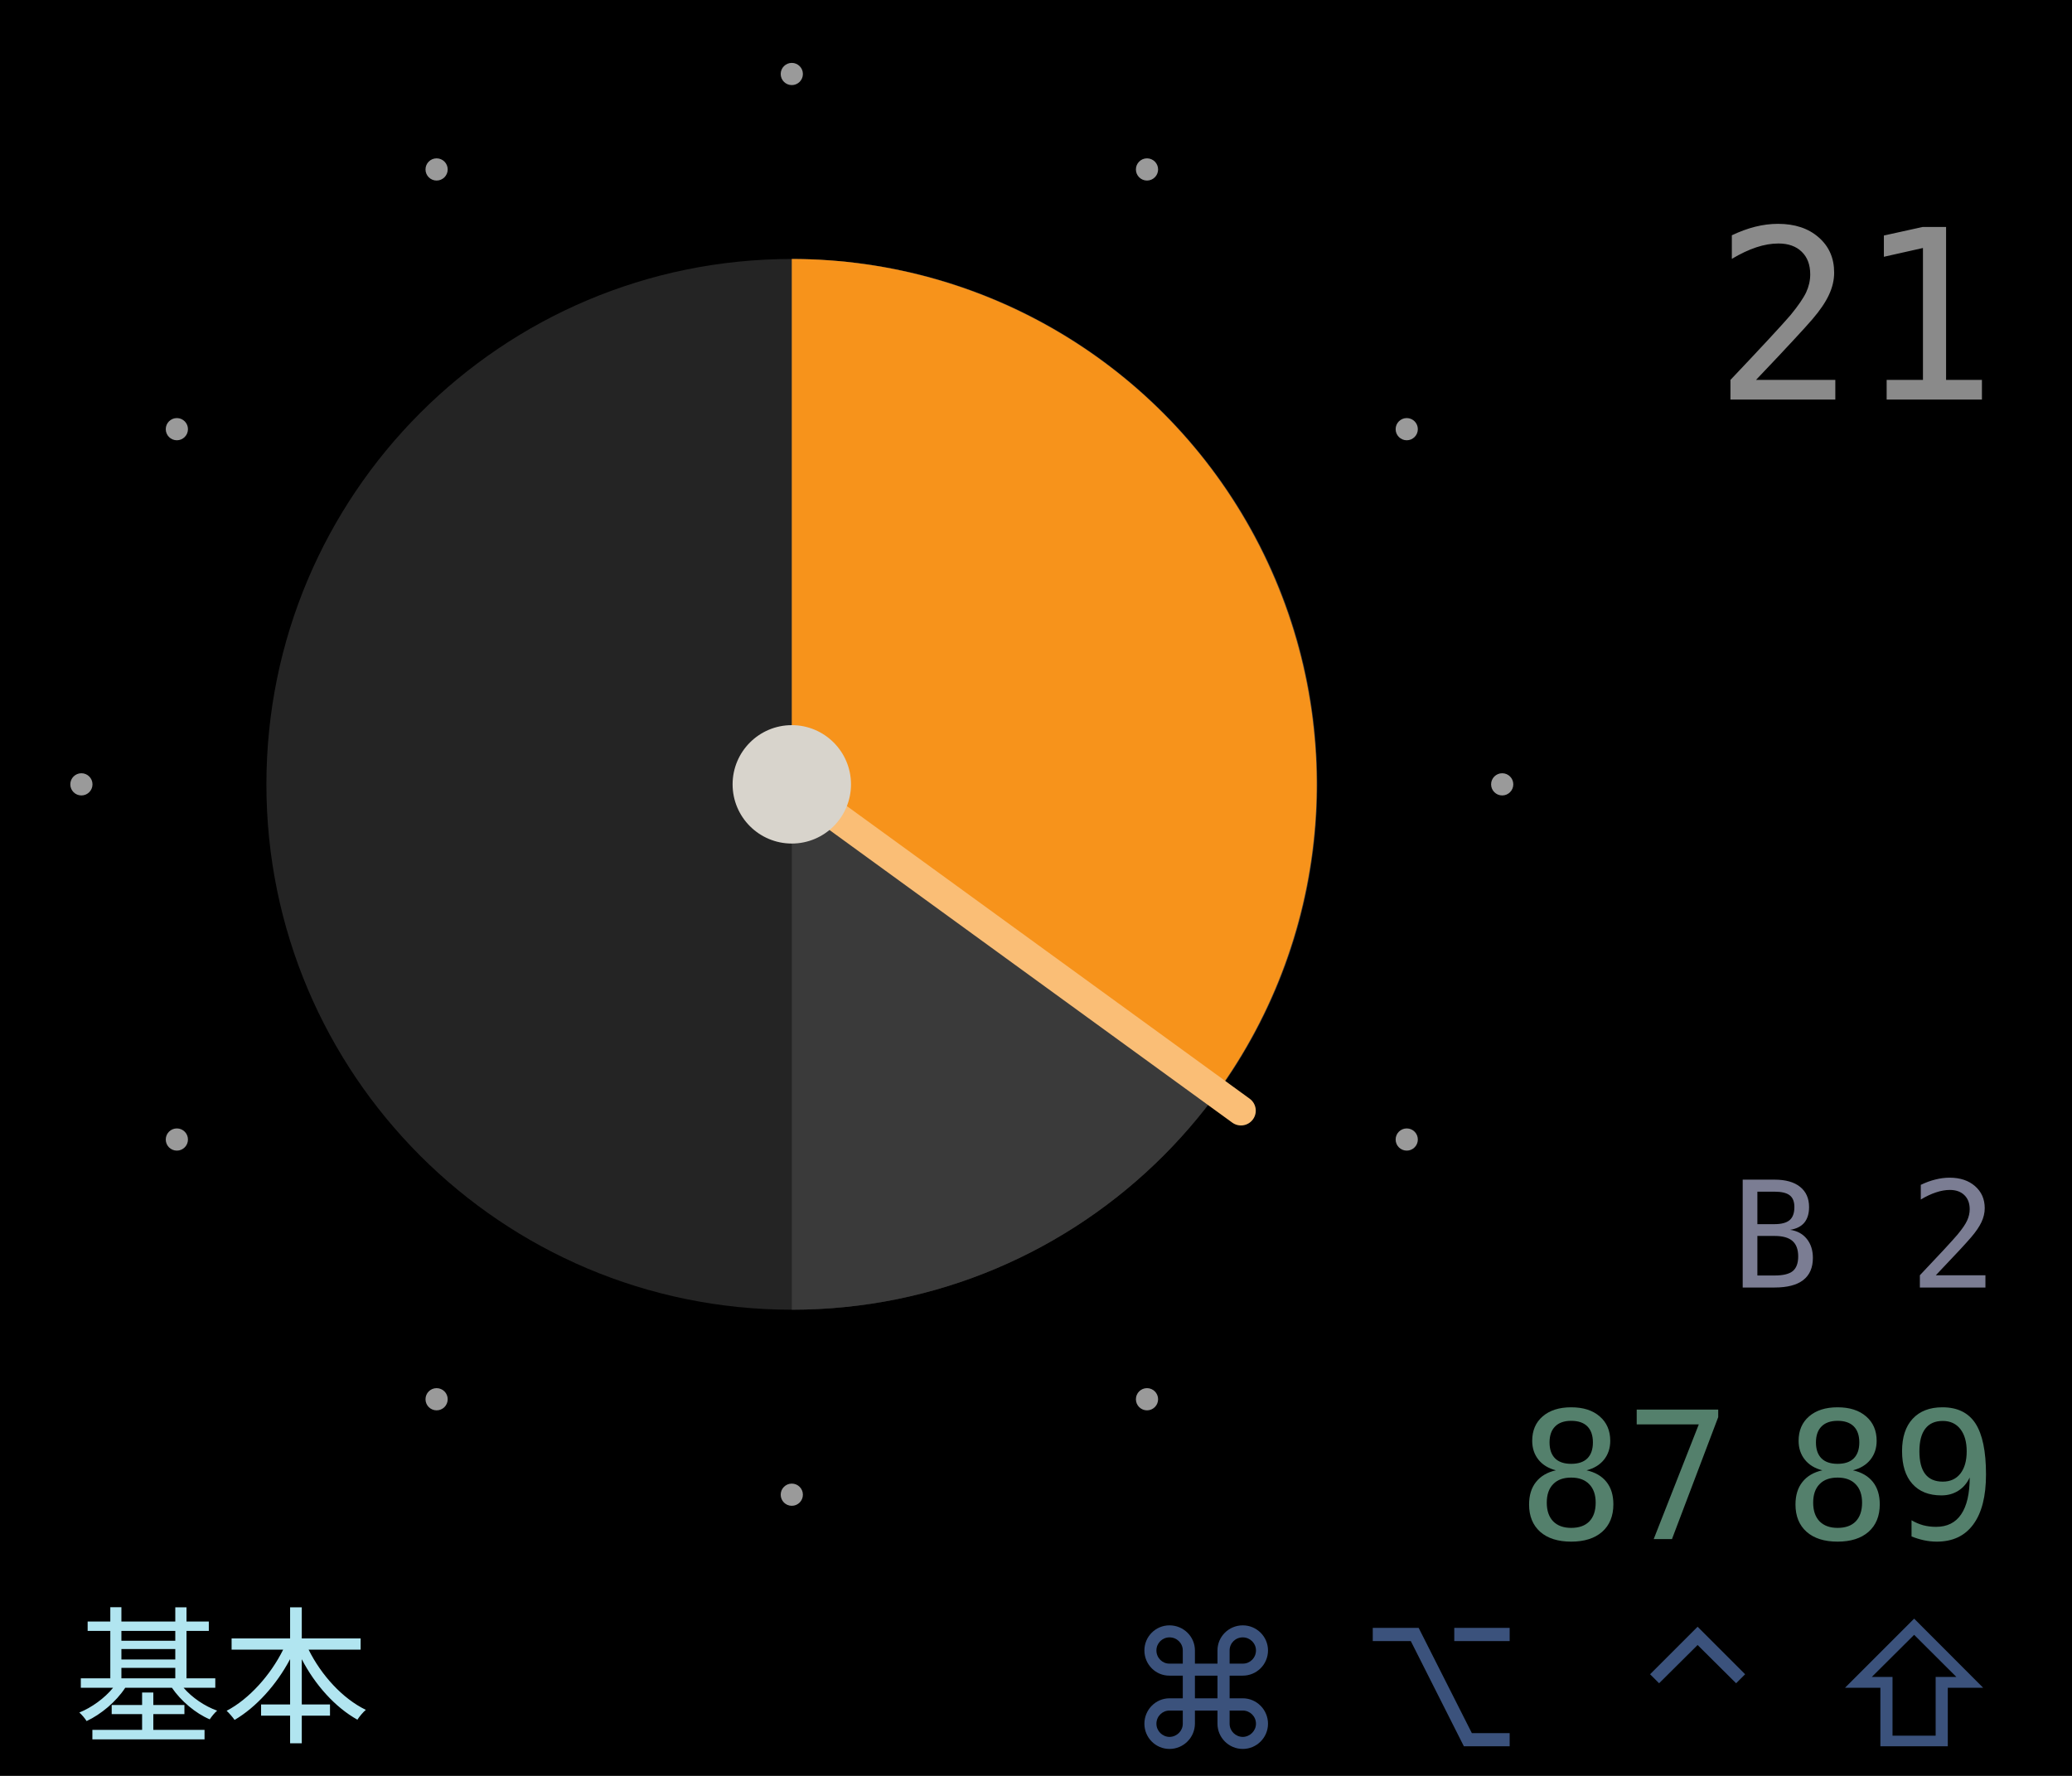
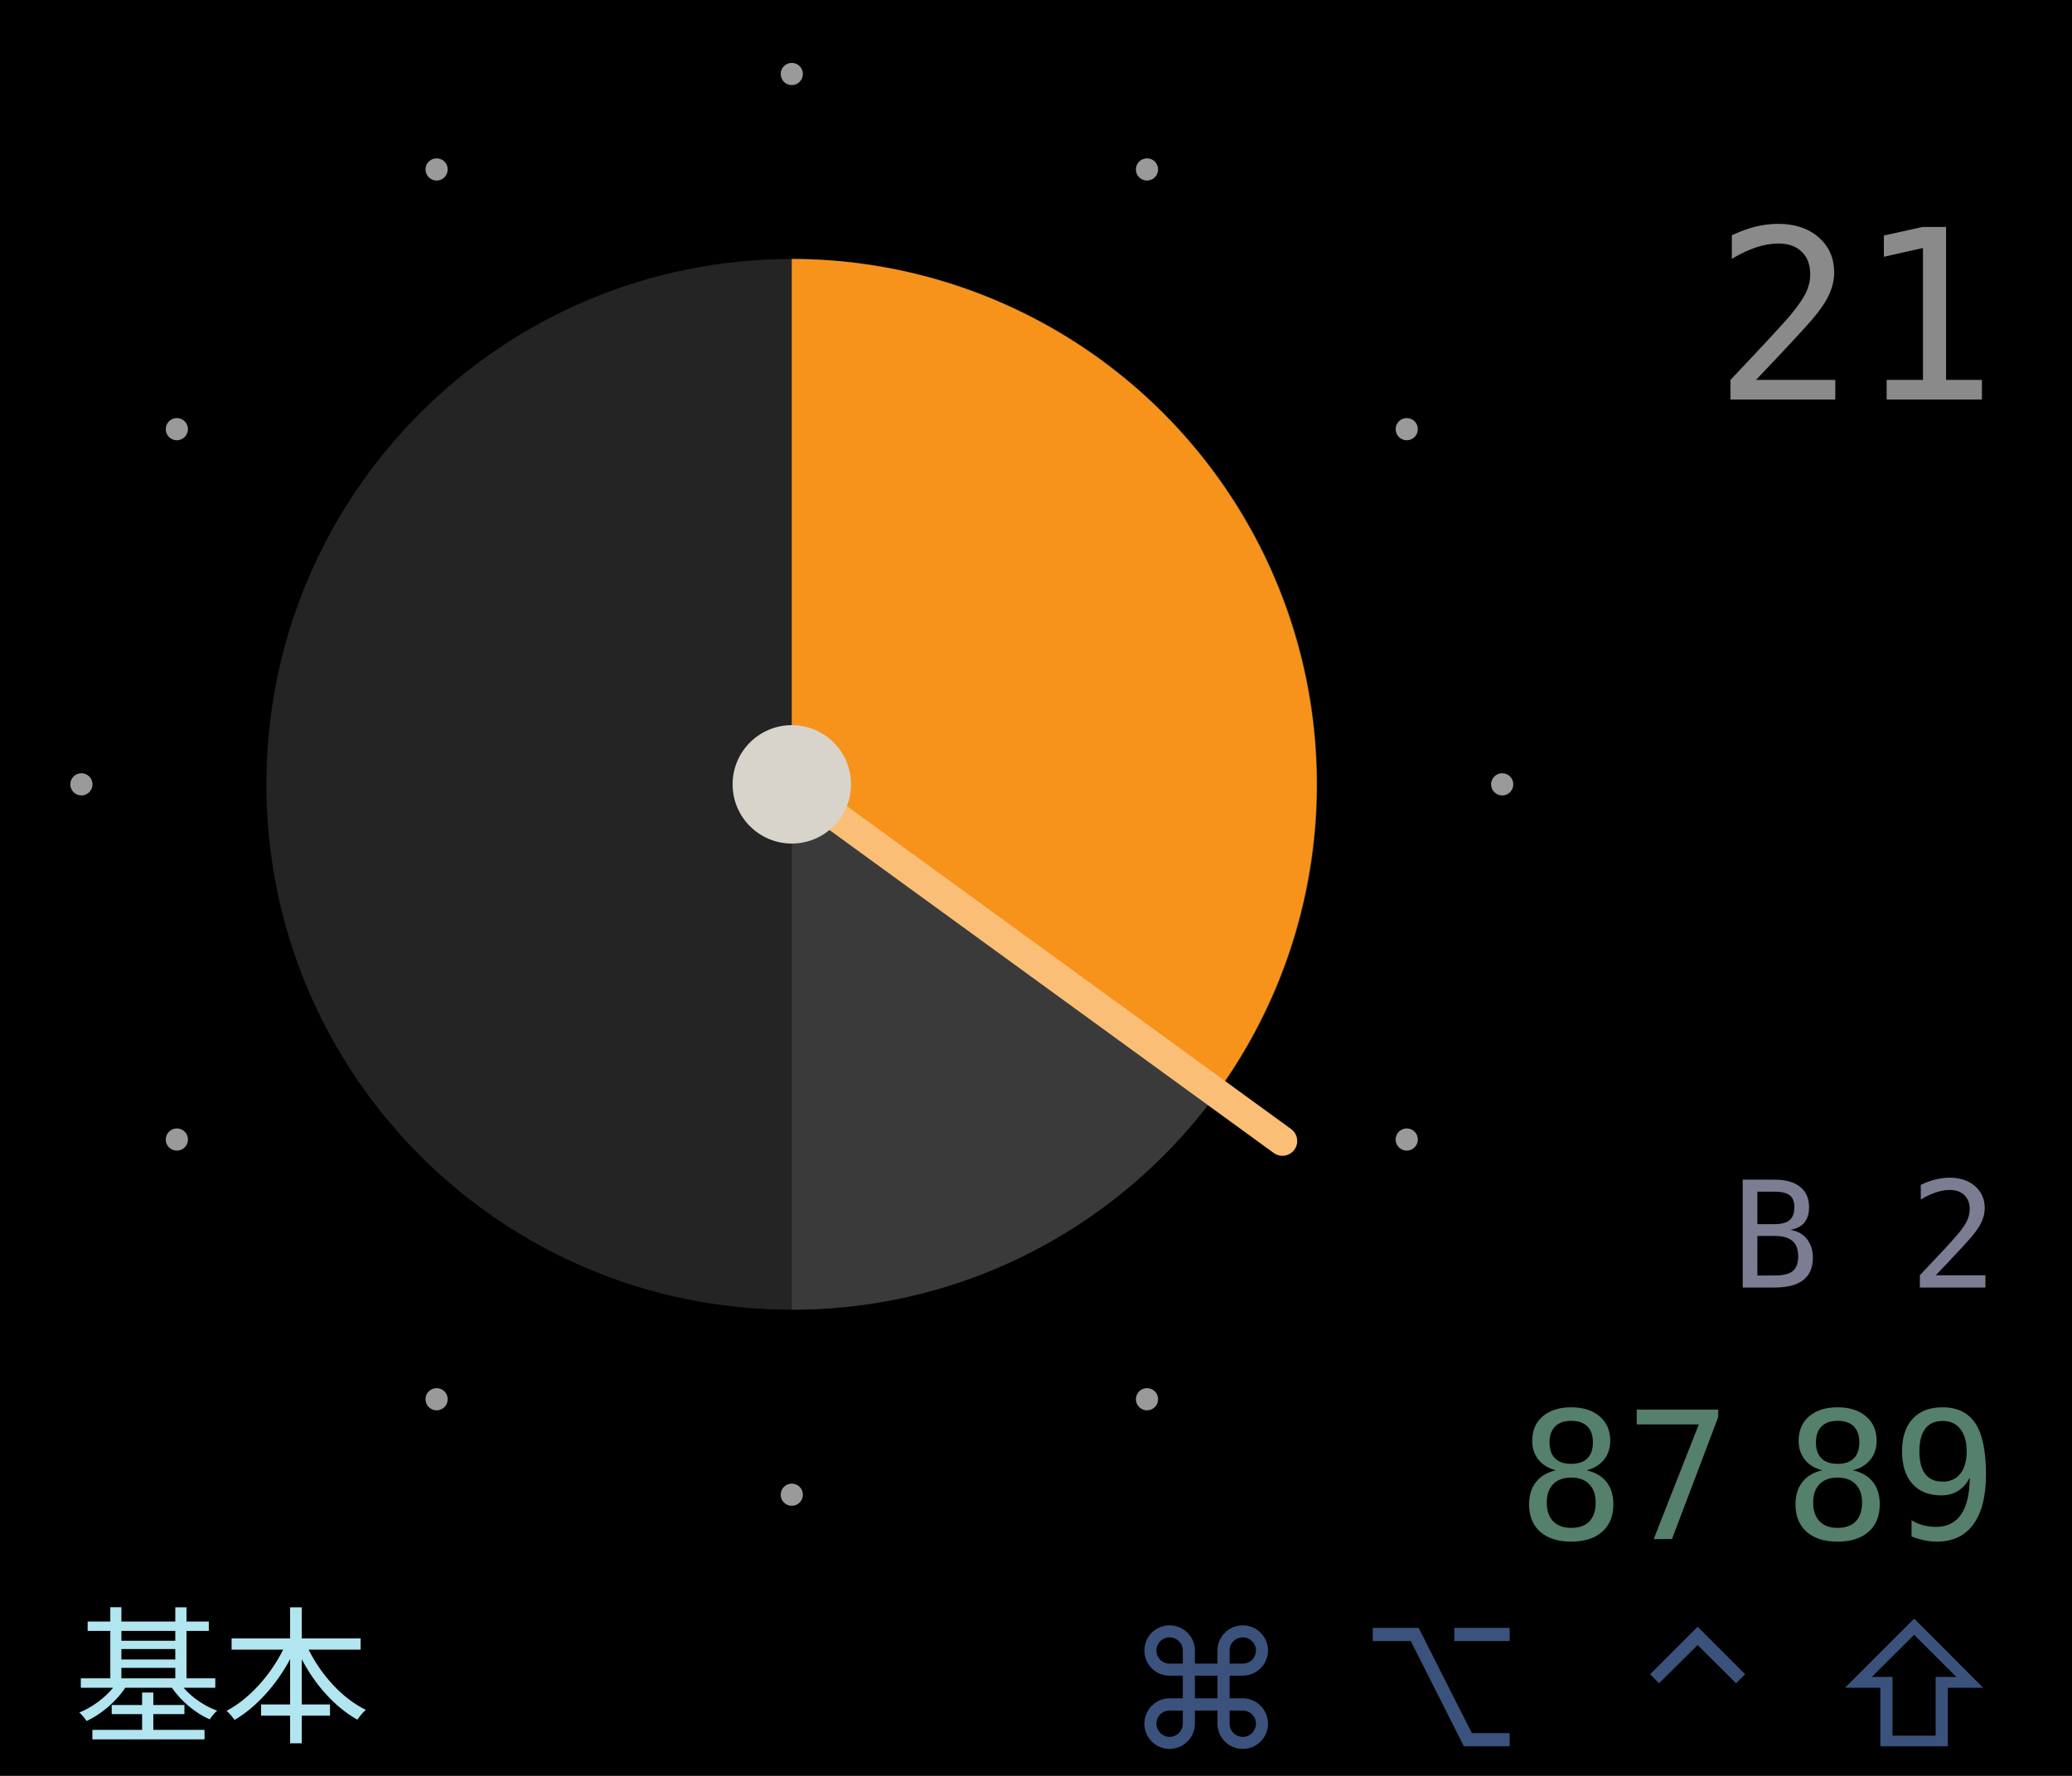
<svg xmlns="http://www.w3.org/2000/svg" width="560" height="480" viewBox="0 0 280 240" role="img" aria-label="Dial layout, 21 minutes remaining of a 60 minute face">
  <rect width="280" height="240" fill="#000000" />
  <circle cx="107.0" cy="10.0" r="1.5" fill="#9a9a9a" />
  <circle cx="155.0" cy="22.9" r="1.5" fill="#9a9a9a" />
  <circle cx="190.1" cy="58.0" r="1.5" fill="#9a9a9a" />
  <circle cx="203.0" cy="106.0" r="1.5" fill="#9a9a9a" />
  <circle cx="190.1" cy="154.0" r="1.5" fill="#9a9a9a" />
  <circle cx="155.0" cy="189.1" r="1.5" fill="#9a9a9a" />
  <circle cx="107.0" cy="202.0" r="1.5" fill="#9a9a9a" />
  <circle cx="59.0" cy="189.1" r="1.5" fill="#9a9a9a" />
  <circle cx="23.9" cy="154.0" r="1.5" fill="#9a9a9a" />
  <circle cx="11.0" cy="106.0" r="1.5" fill="#9a9a9a" />
  <circle cx="23.9" cy="58.0" r="1.5" fill="#9a9a9a" />
  <circle cx="59.0" cy="22.9" r="1.5" fill="#9a9a9a" />
  <circle cx="107" cy="106" r="71" fill="#242424" />
  <path d="M 107 106 L 107 35 A 71 71 0 0 1 107.0 177.0 Z" fill="#3a3a3a" />
  <path d="M 107 106 L 107 35 A 71 71 0 0 1 164.4 147.7 Z" fill="#f7931b" />
-   <line x1="107" y1="106" x2="167.7" y2="150.1" stroke="#fabe76" stroke-width="4" stroke-linecap="round" />
+   <line x1="107" y1="106" x2="173.3" y2="154.2" stroke="#fabe76" stroke-width="4" stroke-linecap="round" />
  <circle cx="107" cy="106" r="8" fill="#d8d4cc" />
  <text x="270" y="54" text-anchor="end" font-family="ui-monospace,'SF Mono',Menlo,Consolas,monospace" font-size="32" fill="#8a8a8a">21</text>
  <text x="270" y="174" text-anchor="end" font-family="ui-monospace,'SF Mono',Menlo,Consolas,monospace" font-size="20" fill="#7b7d93">B 2</text>
  <text x="234" y="208" text-anchor="end" font-family="ui-monospace,'SF Mono',Menlo,Consolas,monospace" font-size="24" fill="#54806c">87</text>
  <text x="270" y="208" text-anchor="end" font-family="ui-monospace,'SF Mono',Menlo,Consolas,monospace" font-size="24" fill="#54806c">89</text>
  <text x="10" y="234" font-family="Inter,'Helvetica Neue',Arial,sans-serif" font-size="20" fill="#b1e5f0">基本</text>
  <text x="174" y="236" text-anchor="end" font-family="Inter,'Helvetica Neue',Arial,sans-serif" font-size="22" fill="#3b527c">⌘</text>
  <text x="206" y="236" text-anchor="end" font-family="Inter,'Helvetica Neue',Arial,sans-serif" font-size="22" fill="#3b527c">⌥</text>
  <text x="238" y="236" text-anchor="end" font-family="Inter,'Helvetica Neue',Arial,sans-serif" font-size="22" fill="#3b527c">⌃</text>
  <text x="270" y="236" text-anchor="end" font-family="Inter,'Helvetica Neue',Arial,sans-serif" font-size="22" fill="#3b527c">⇧</text>
</svg>
